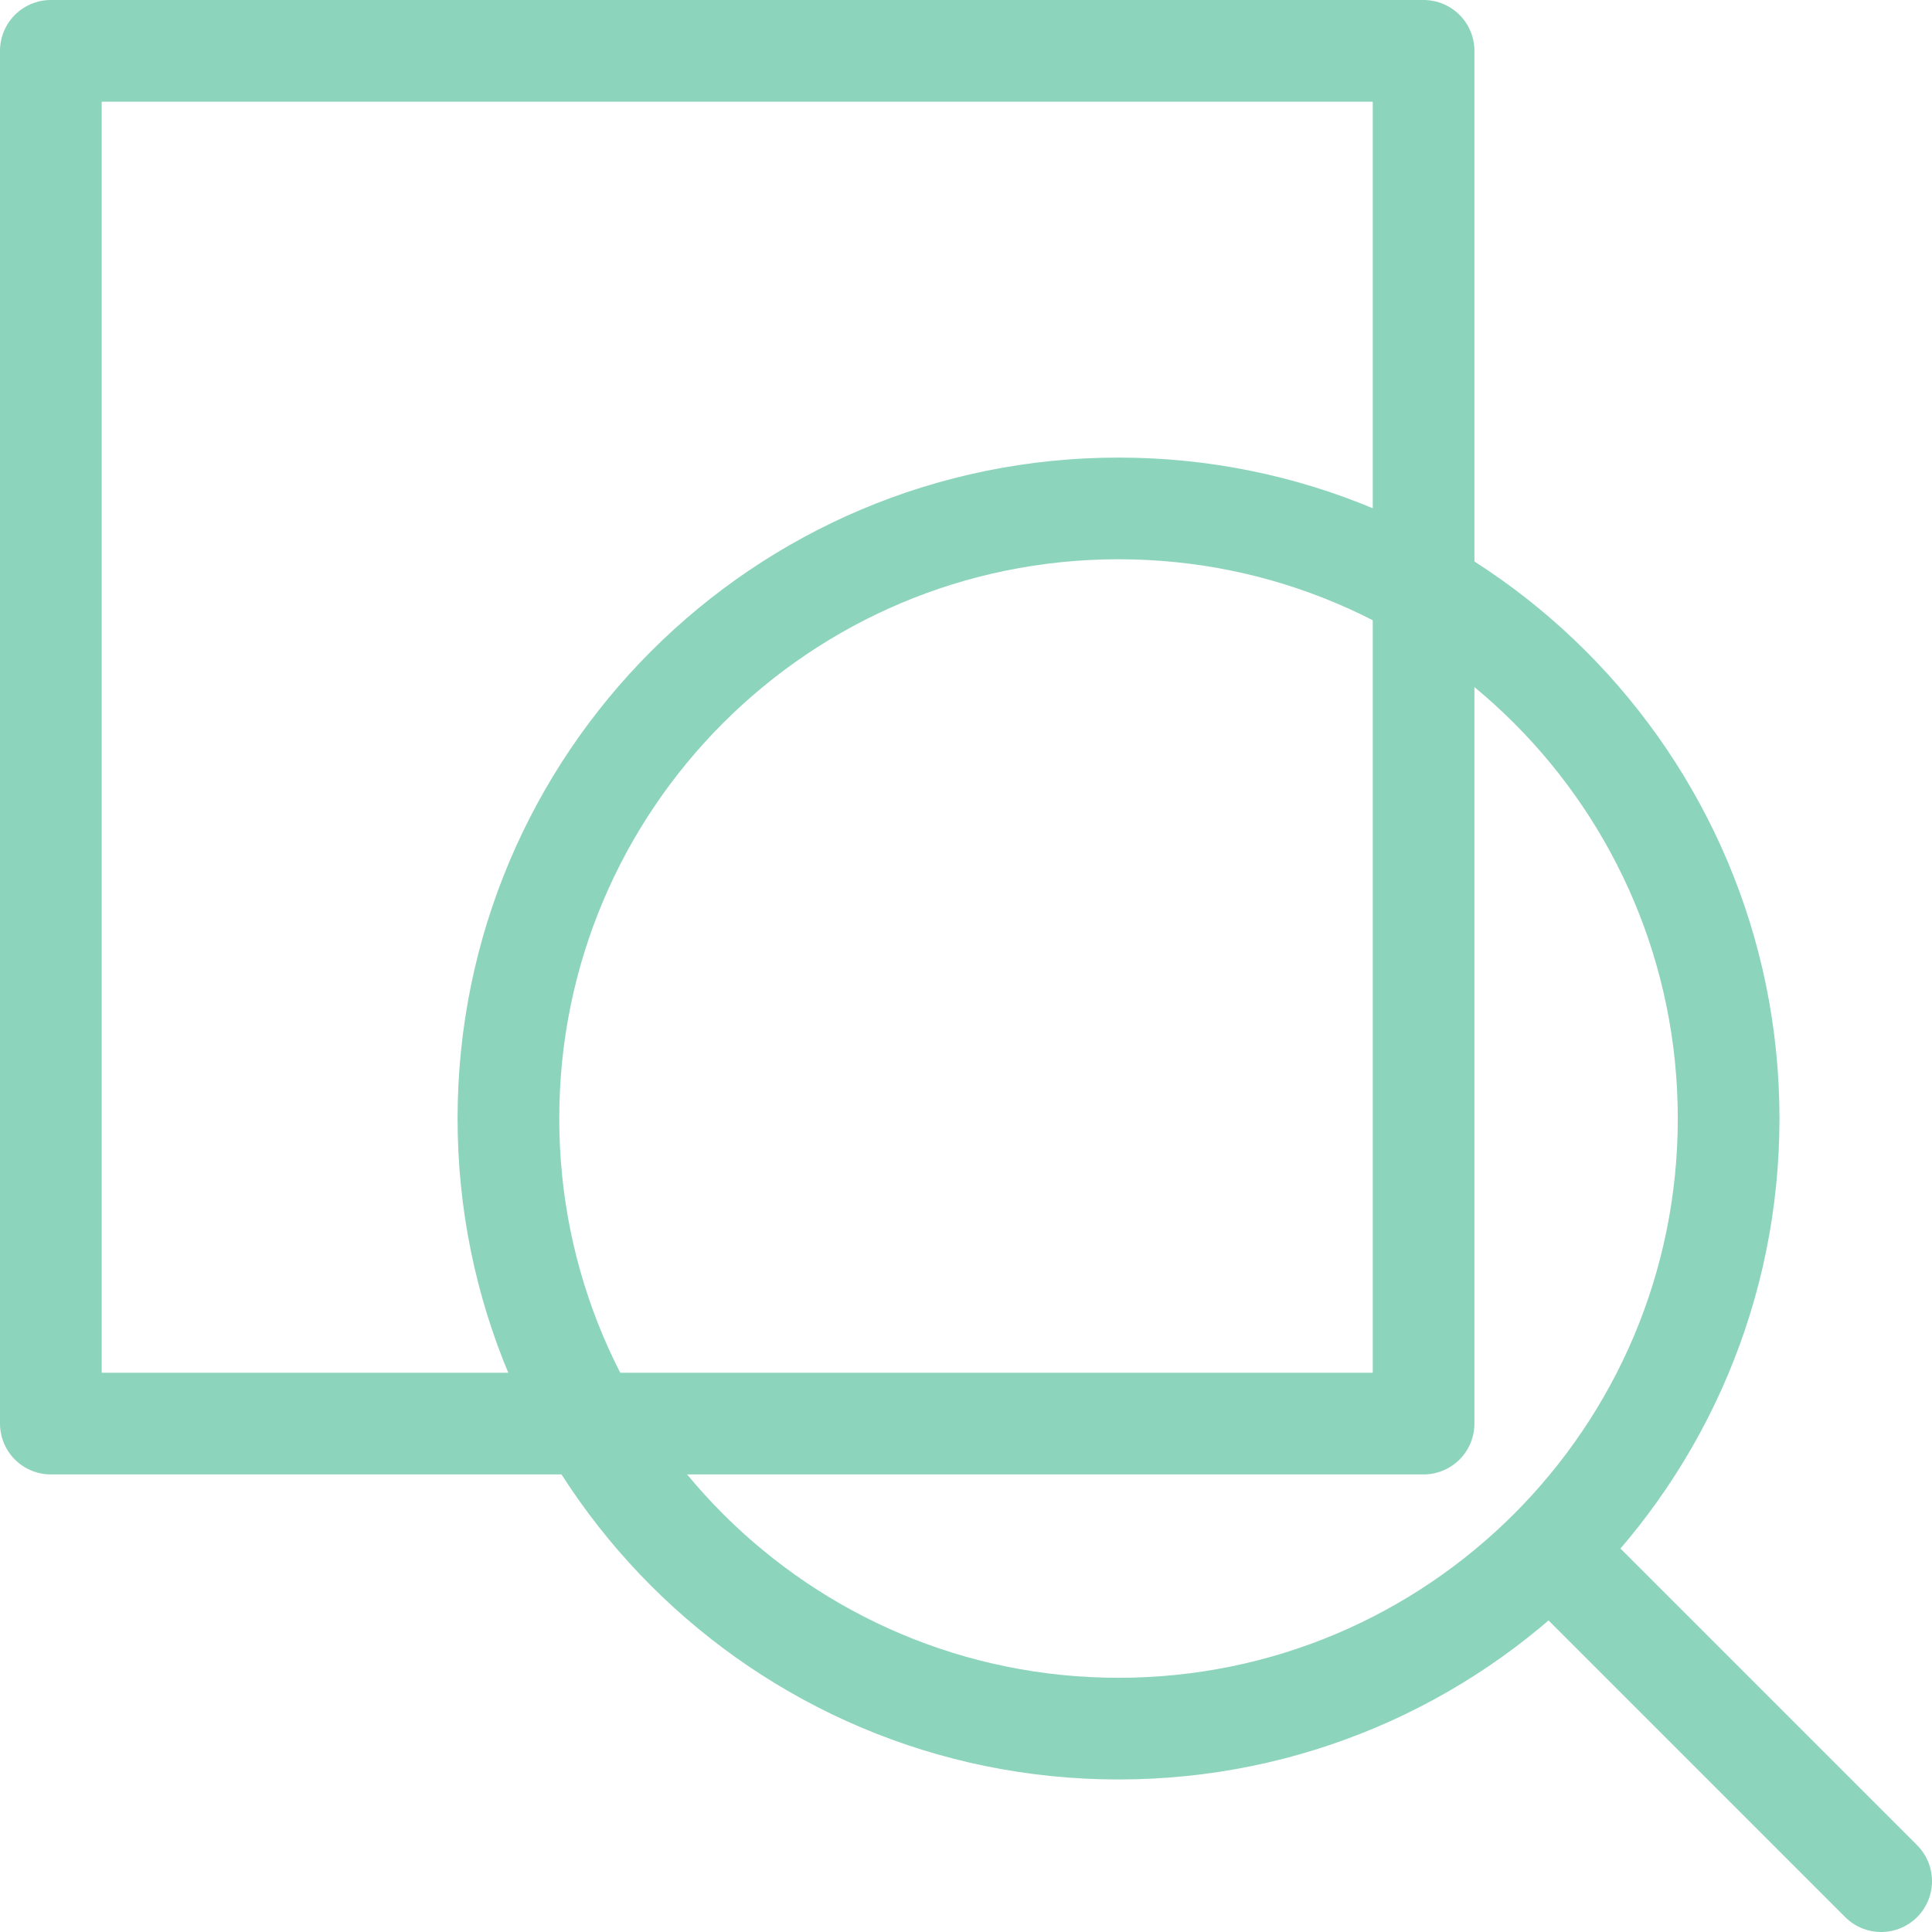
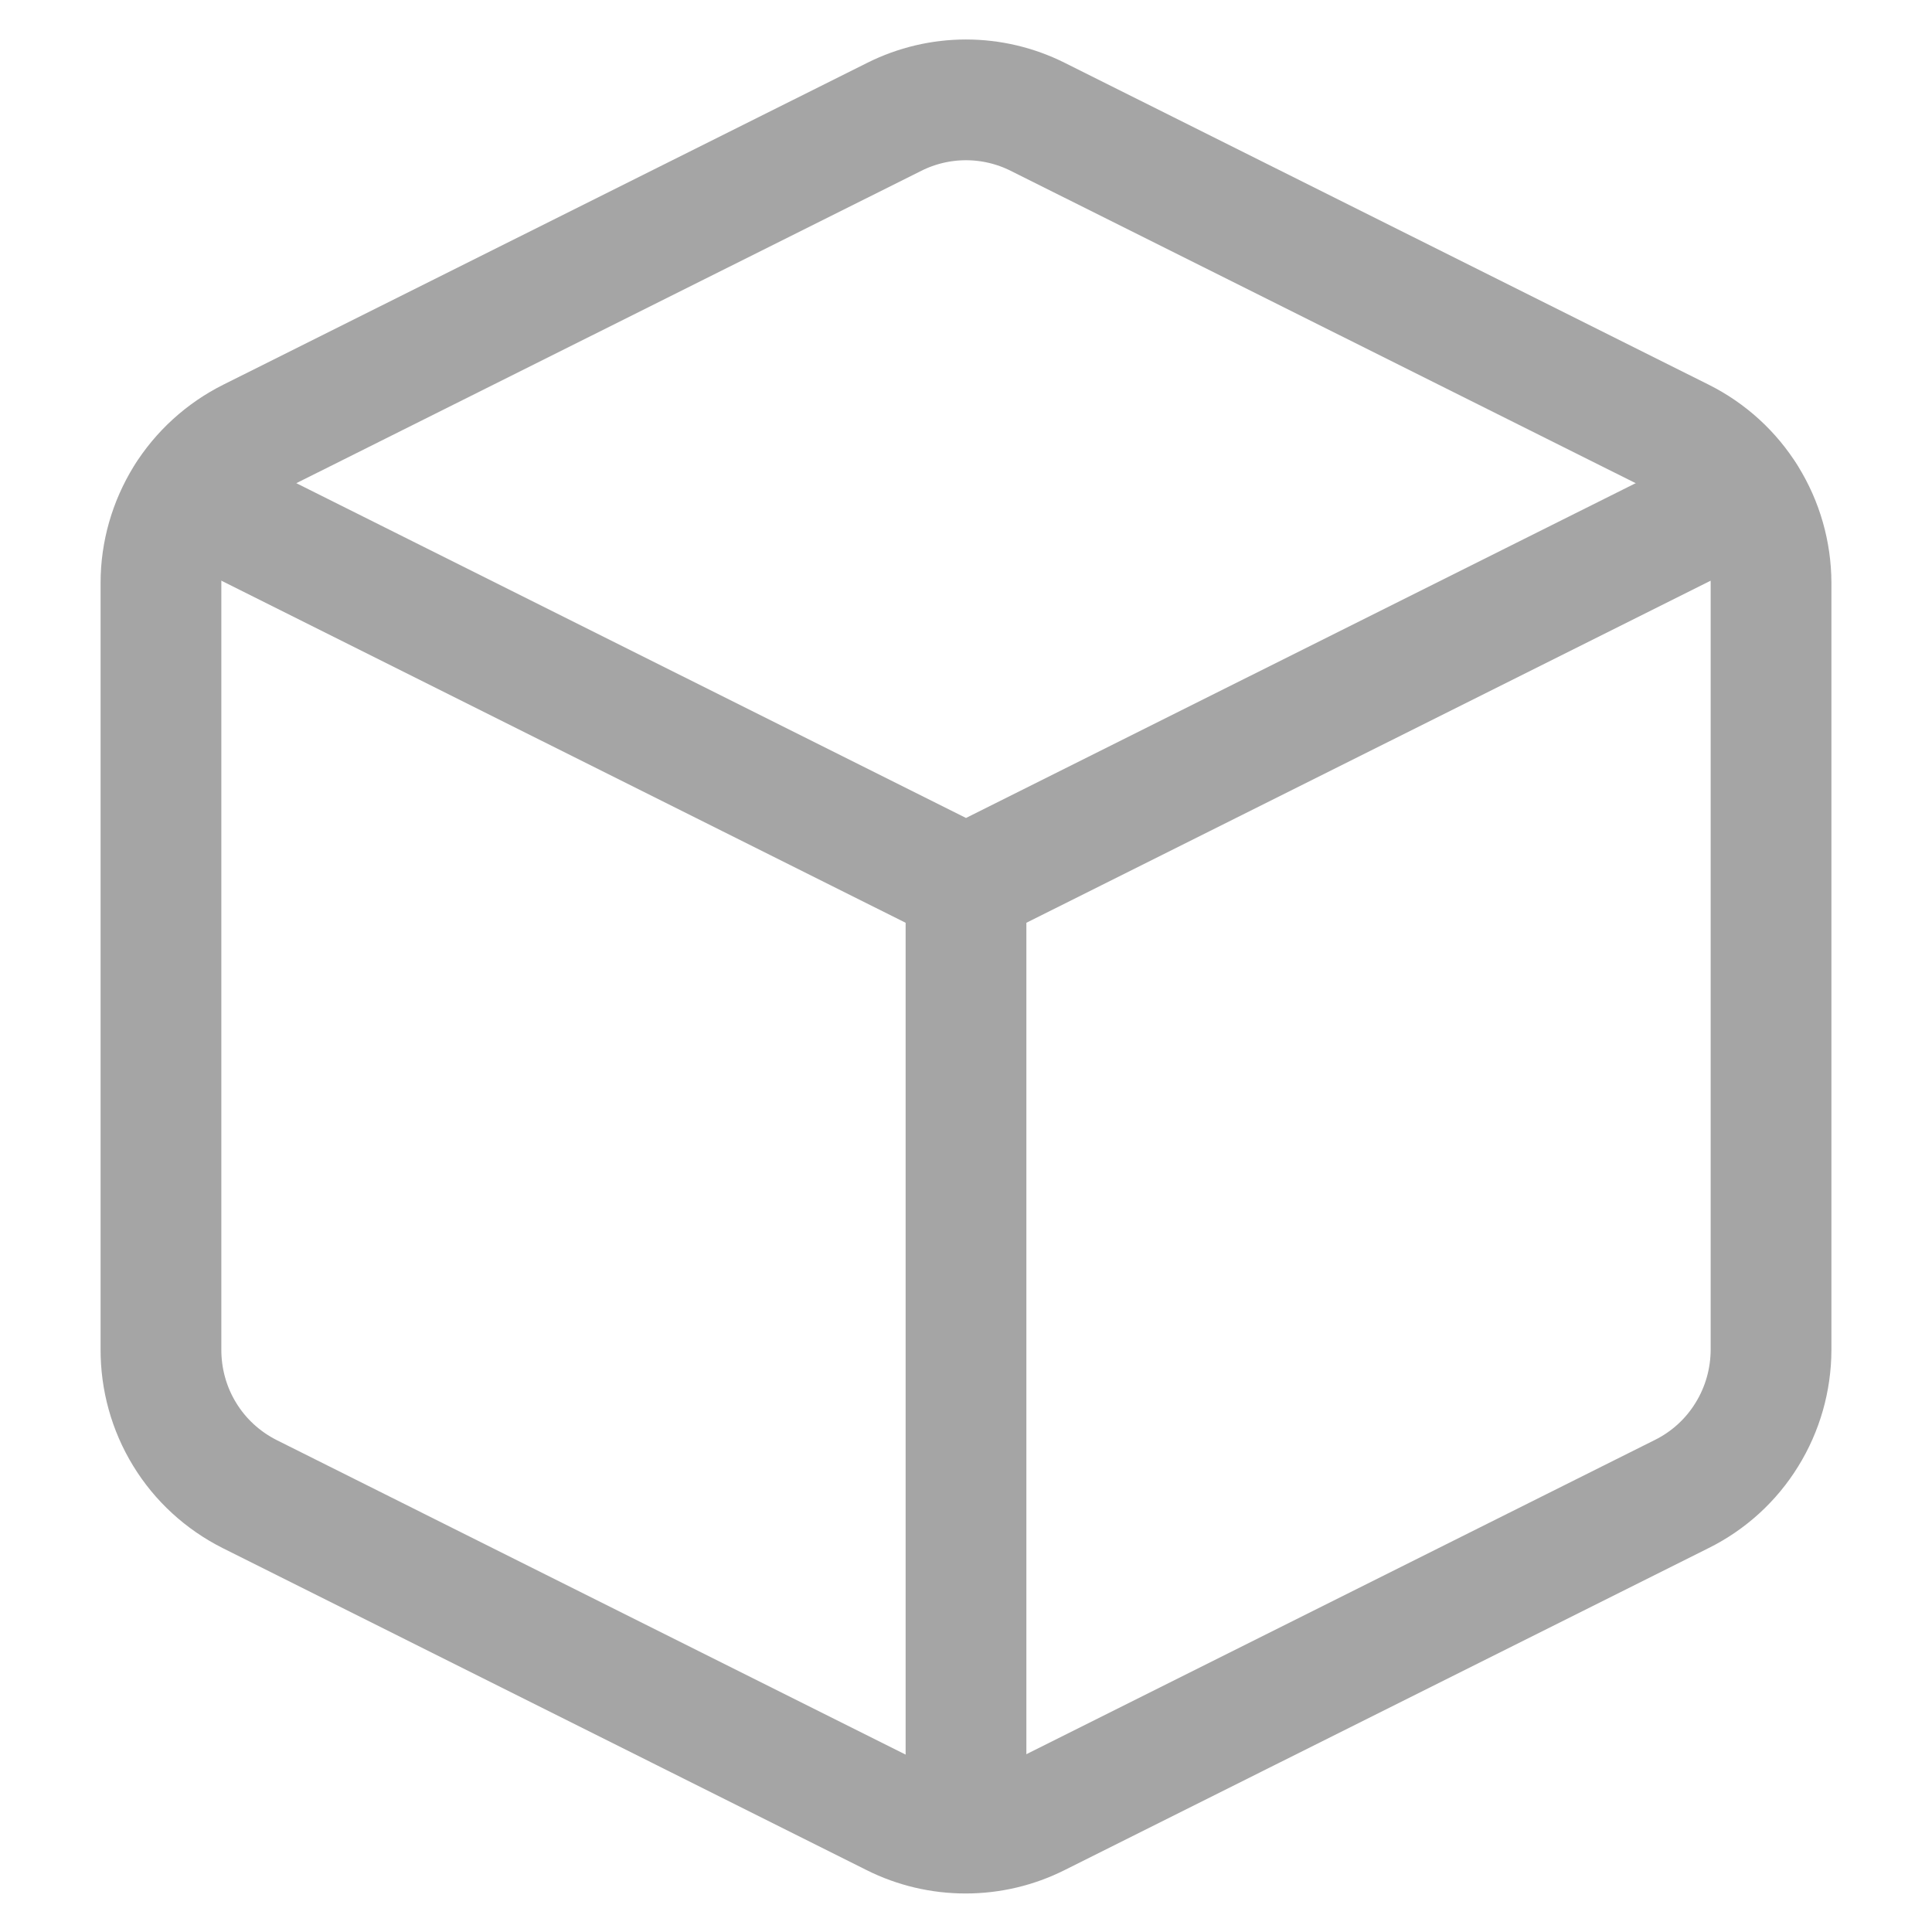
- <svg xmlns="http://www.w3.org/2000/svg" viewBox="0 0 38 38">
-   <g fill="none" stroke="#8dd4bd" stroke-linecap="round" stroke-linejoin="round" stroke-width="2">
-     <path d="m1 1h27v27h-27z" />
-     <circle cx="22" cy="22" r="12" />
-     <path d="m30.49 30.49 6.51 6.51" />
-   </g>
+ <svg xmlns="http://www.w3.org/2000/svg" width="16" height="16" viewBox="0 0 16 16" fill="none">
+   <path d="M8.593 0.967L13.927 3.633C14.149 3.744 14.336 3.914 14.466 4.125C14.597 4.336 14.666 4.579 14.667 4.827V11.18C14.666 11.428 14.597 11.671 14.466 11.882C14.336 12.093 14.149 12.263 13.927 12.373L8.593 15.04C8.408 15.133 8.204 15.181 7.997 15.181C7.789 15.181 7.585 15.133 7.4 15.04L2.067 12.373C1.845 12.261 1.658 12.09 1.529 11.878C1.399 11.666 1.332 11.422 1.333 11.173V4.827C1.333 4.579 1.403 4.336 1.533 4.125C1.664 3.914 1.851 3.744 2.073 3.633L7.407 0.967C7.591 0.875 7.794 0.827 8 0.827C8.206 0.827 8.409 0.875 8.593 0.967V0.967Z" stroke="#A5A5A5" stroke-linecap="round" stroke-linejoin="round" />
+   <path d="M1.547 4.107L8 7.333L14.453 4.107" stroke="#A5A5A5" stroke-linecap="round" stroke-linejoin="round" />
+   <path d="M8 15.173V7.333" stroke="#A5A5A5" stroke-linecap="round" stroke-linejoin="round" />
</svg>
